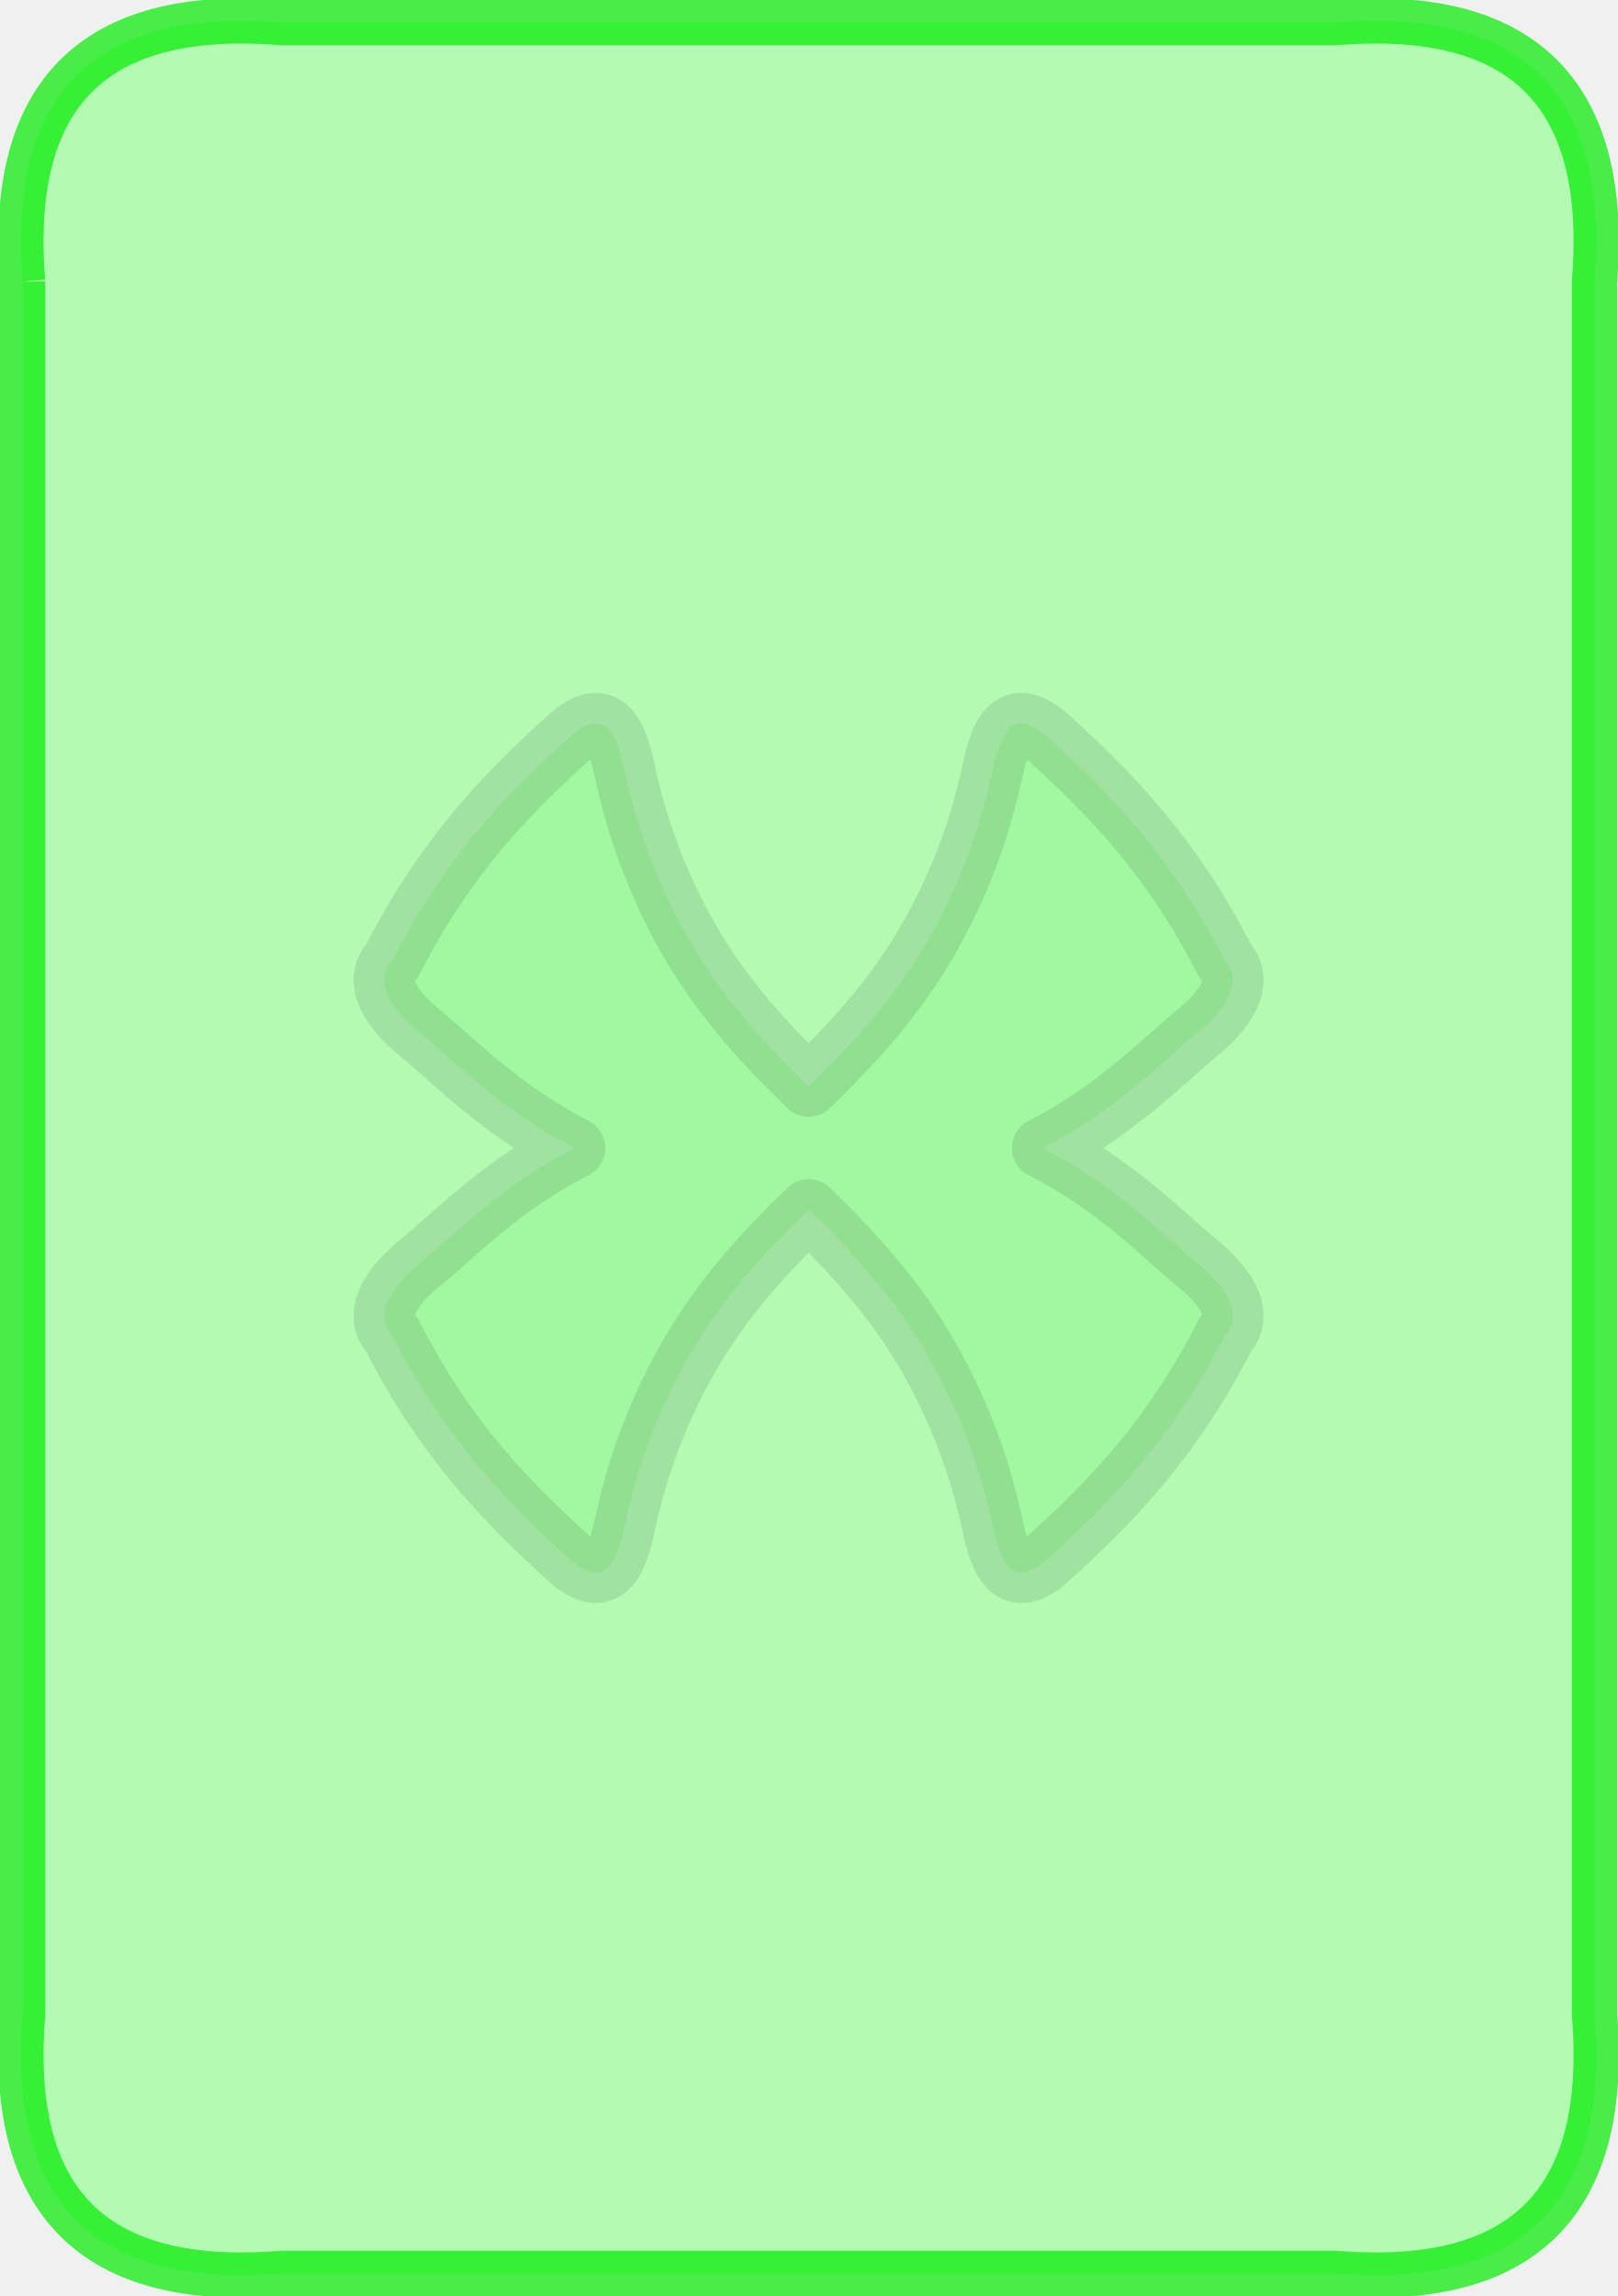
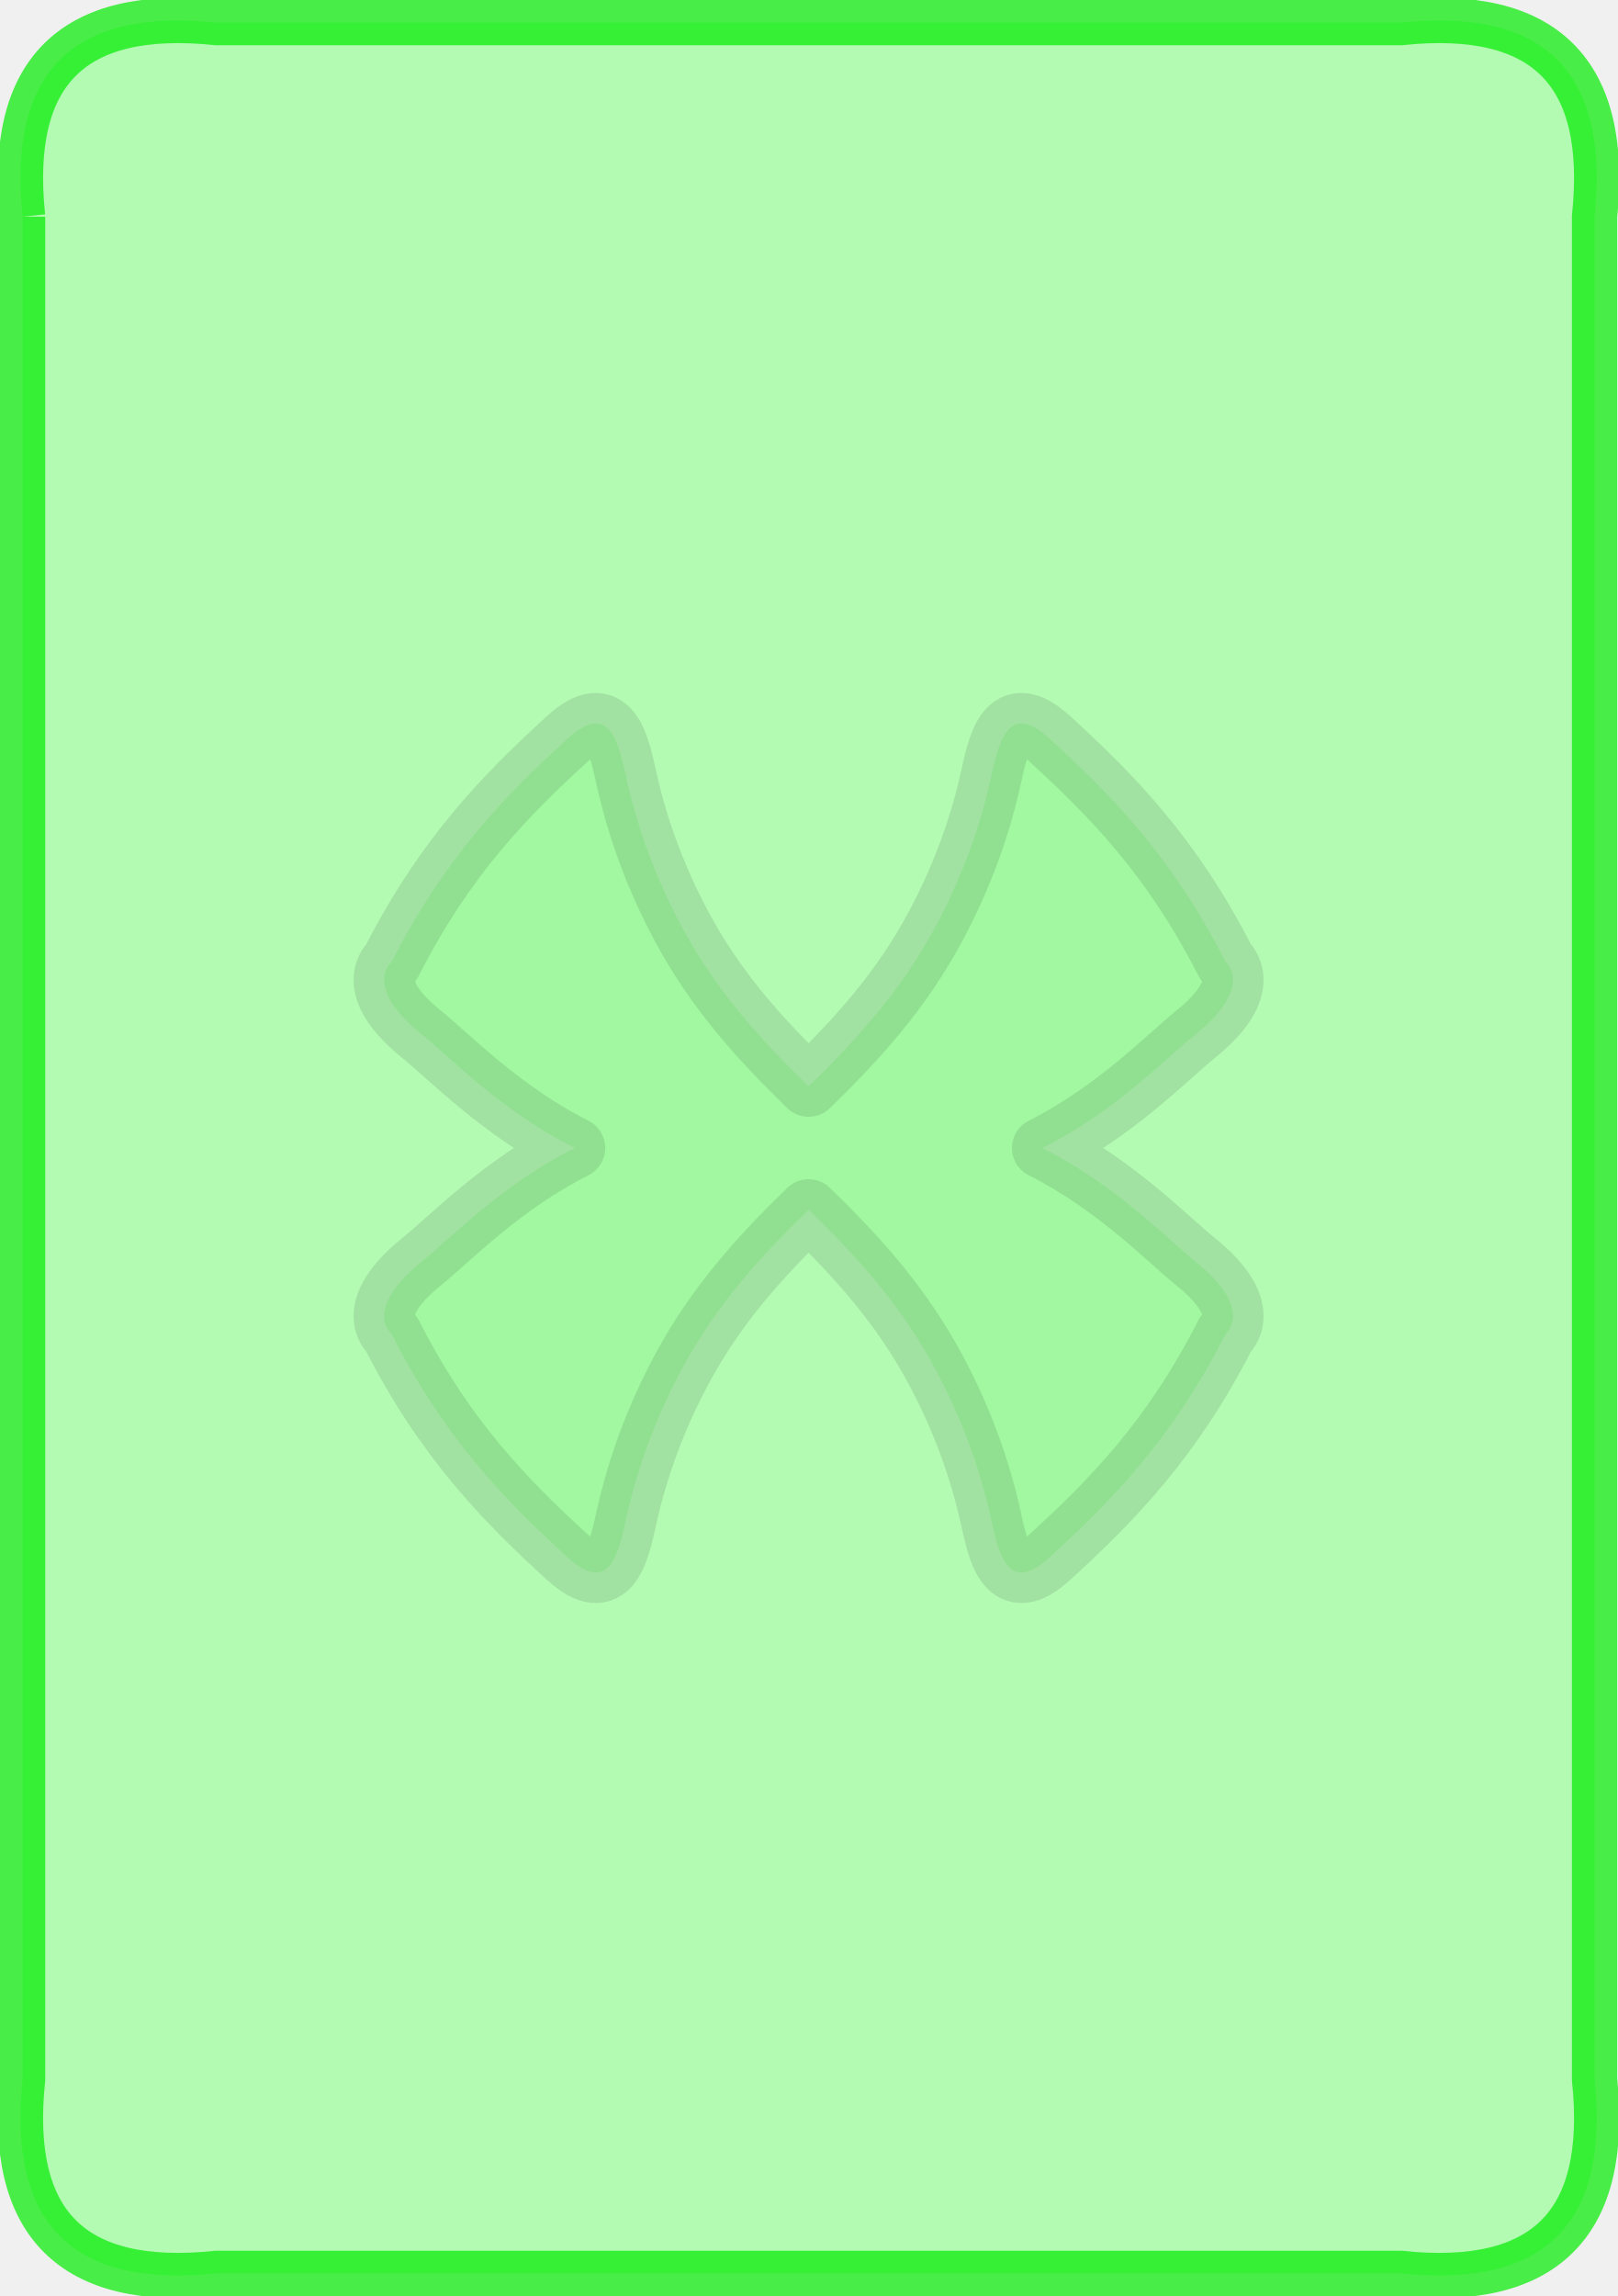
<svg xmlns="http://www.w3.org/2000/svg" version="1.1" width="286" height="406">
  <defs />
  <g>
    <g>
-       <path fill="white" stroke="none" paint-order="stroke fill markers" d=" M 4 49.76 L 4 356.24 Q 0 406 49.76 402 L 236.24 402 Q 286 406 282 356.24 L 282 49.76 Q 286 0 236.24 4 L 49.76 4 Q 0 0 4 49.76" />
+       <path fill="white" stroke="none" paint-order="stroke fill markers" d=" M 4 38.32 L 4 367.68 Q 0 406 38.32 402 L 247.68 402 Q 286 406 282 367.68 L 282 38.32 Q 286 0 247.68 4 L 38.32 4 Q 0 0 4 38.32" />
    </g>
    <g>
-       <path fill="#02ec00" stroke="#02ec00" paint-order="fill stroke markers" d=" M 4 49.76 L 4 356.24 Q 0 406 49.76 402 L 236.24 402 Q 286 406 282 356.24 L 282 49.76 Q 286 0 236.24 4 L 49.76 4 Q 0 0 4 49.76" fill-opacity="0.3" stroke-miterlimit="10" stroke-width="8" stroke-opacity="0.7" stroke-dasharray="" />
+       <path fill="#02ec00" stroke="#02ec00" paint-order="fill stroke markers" d=" M 4 38.32 L 4 367.68 Q 0 406 38.32 402 L 247.68 402 Q 286 406 282 367.68 L 282 38.32 Q 286 0 247.68 4 L 38.32 4 Q 0 0 4 38.32" fill-opacity="0.3" stroke-miterlimit="10" stroke-width="8" stroke-opacity="0.7" stroke-dasharray="" />
    </g>
    <g transform="translate(143,203) scale(1.2,1.2)" fill="#02ec00" fill-opacity="0.1" stroke="black" stroke-linejoin="round" stroke-miterlimit="10" stroke-width="3" stroke-opacity="0.1" stroke-dasharray="">
      <path fill="" stroke="" d="" />
      <g transform="scale(3,3) translate(-37.89188,-52.70217)">
        <path fill="" stroke="" d=" M 56.91 58.292 C 55.483 57.139 52.978 54.514 49.382 52.702 C 52.978 50.888 55.483 48.266 56.91 47.112 C 59.842 44.74 58.375 43.555 58.375 43.555 C 55.738 38.373 52.75 35.352 49.728 32.592 C 47.639 30.685 47.214 32.868 46.837 34.568 C 46.278 37.083 45.363 39.512 44.15 41.779 C 42.45 44.964 40.294 47.336 37.893 49.67 C 35.49 47.336 33.334 44.964 31.633 41.779 C 30.424 39.512 29.506 37.083 28.949 34.568 C 28.57 32.868 28.145 30.685 26.056 32.592 C 23.034 35.352 20.046 38.373 17.409 43.555 C 17.409 43.555 15.942 44.74 18.874 47.112 C 20.303 48.266 22.808 50.888 26.402 52.702 C 22.808 54.514 20.303 57.139 18.874 58.292 C 15.942 60.662 17.409 61.847 17.409 61.847 C 20.046 67.032 23.034 70.052 26.056 72.812 C 28.145 74.719 28.57 72.536 28.949 70.836 C 29.506 68.321 30.424 65.892 31.633 63.623 C 33.334 60.44 35.49 58.066 37.893 55.734 C 40.294 58.066 42.45 60.44 44.15 63.623 C 45.363 65.892 46.278 68.321 46.837 70.836 C 47.214 72.536 47.639 74.719 49.728 72.812 C 52.75 70.052 55.738 67.032 58.375 61.847 C 58.375 61.847 59.842 60.662 56.91 58.292" />
        <g transform="scale(0.3333333,0.3333333)" fill="" stroke="" />
      </g>
    </g>
  </g>
</svg>
